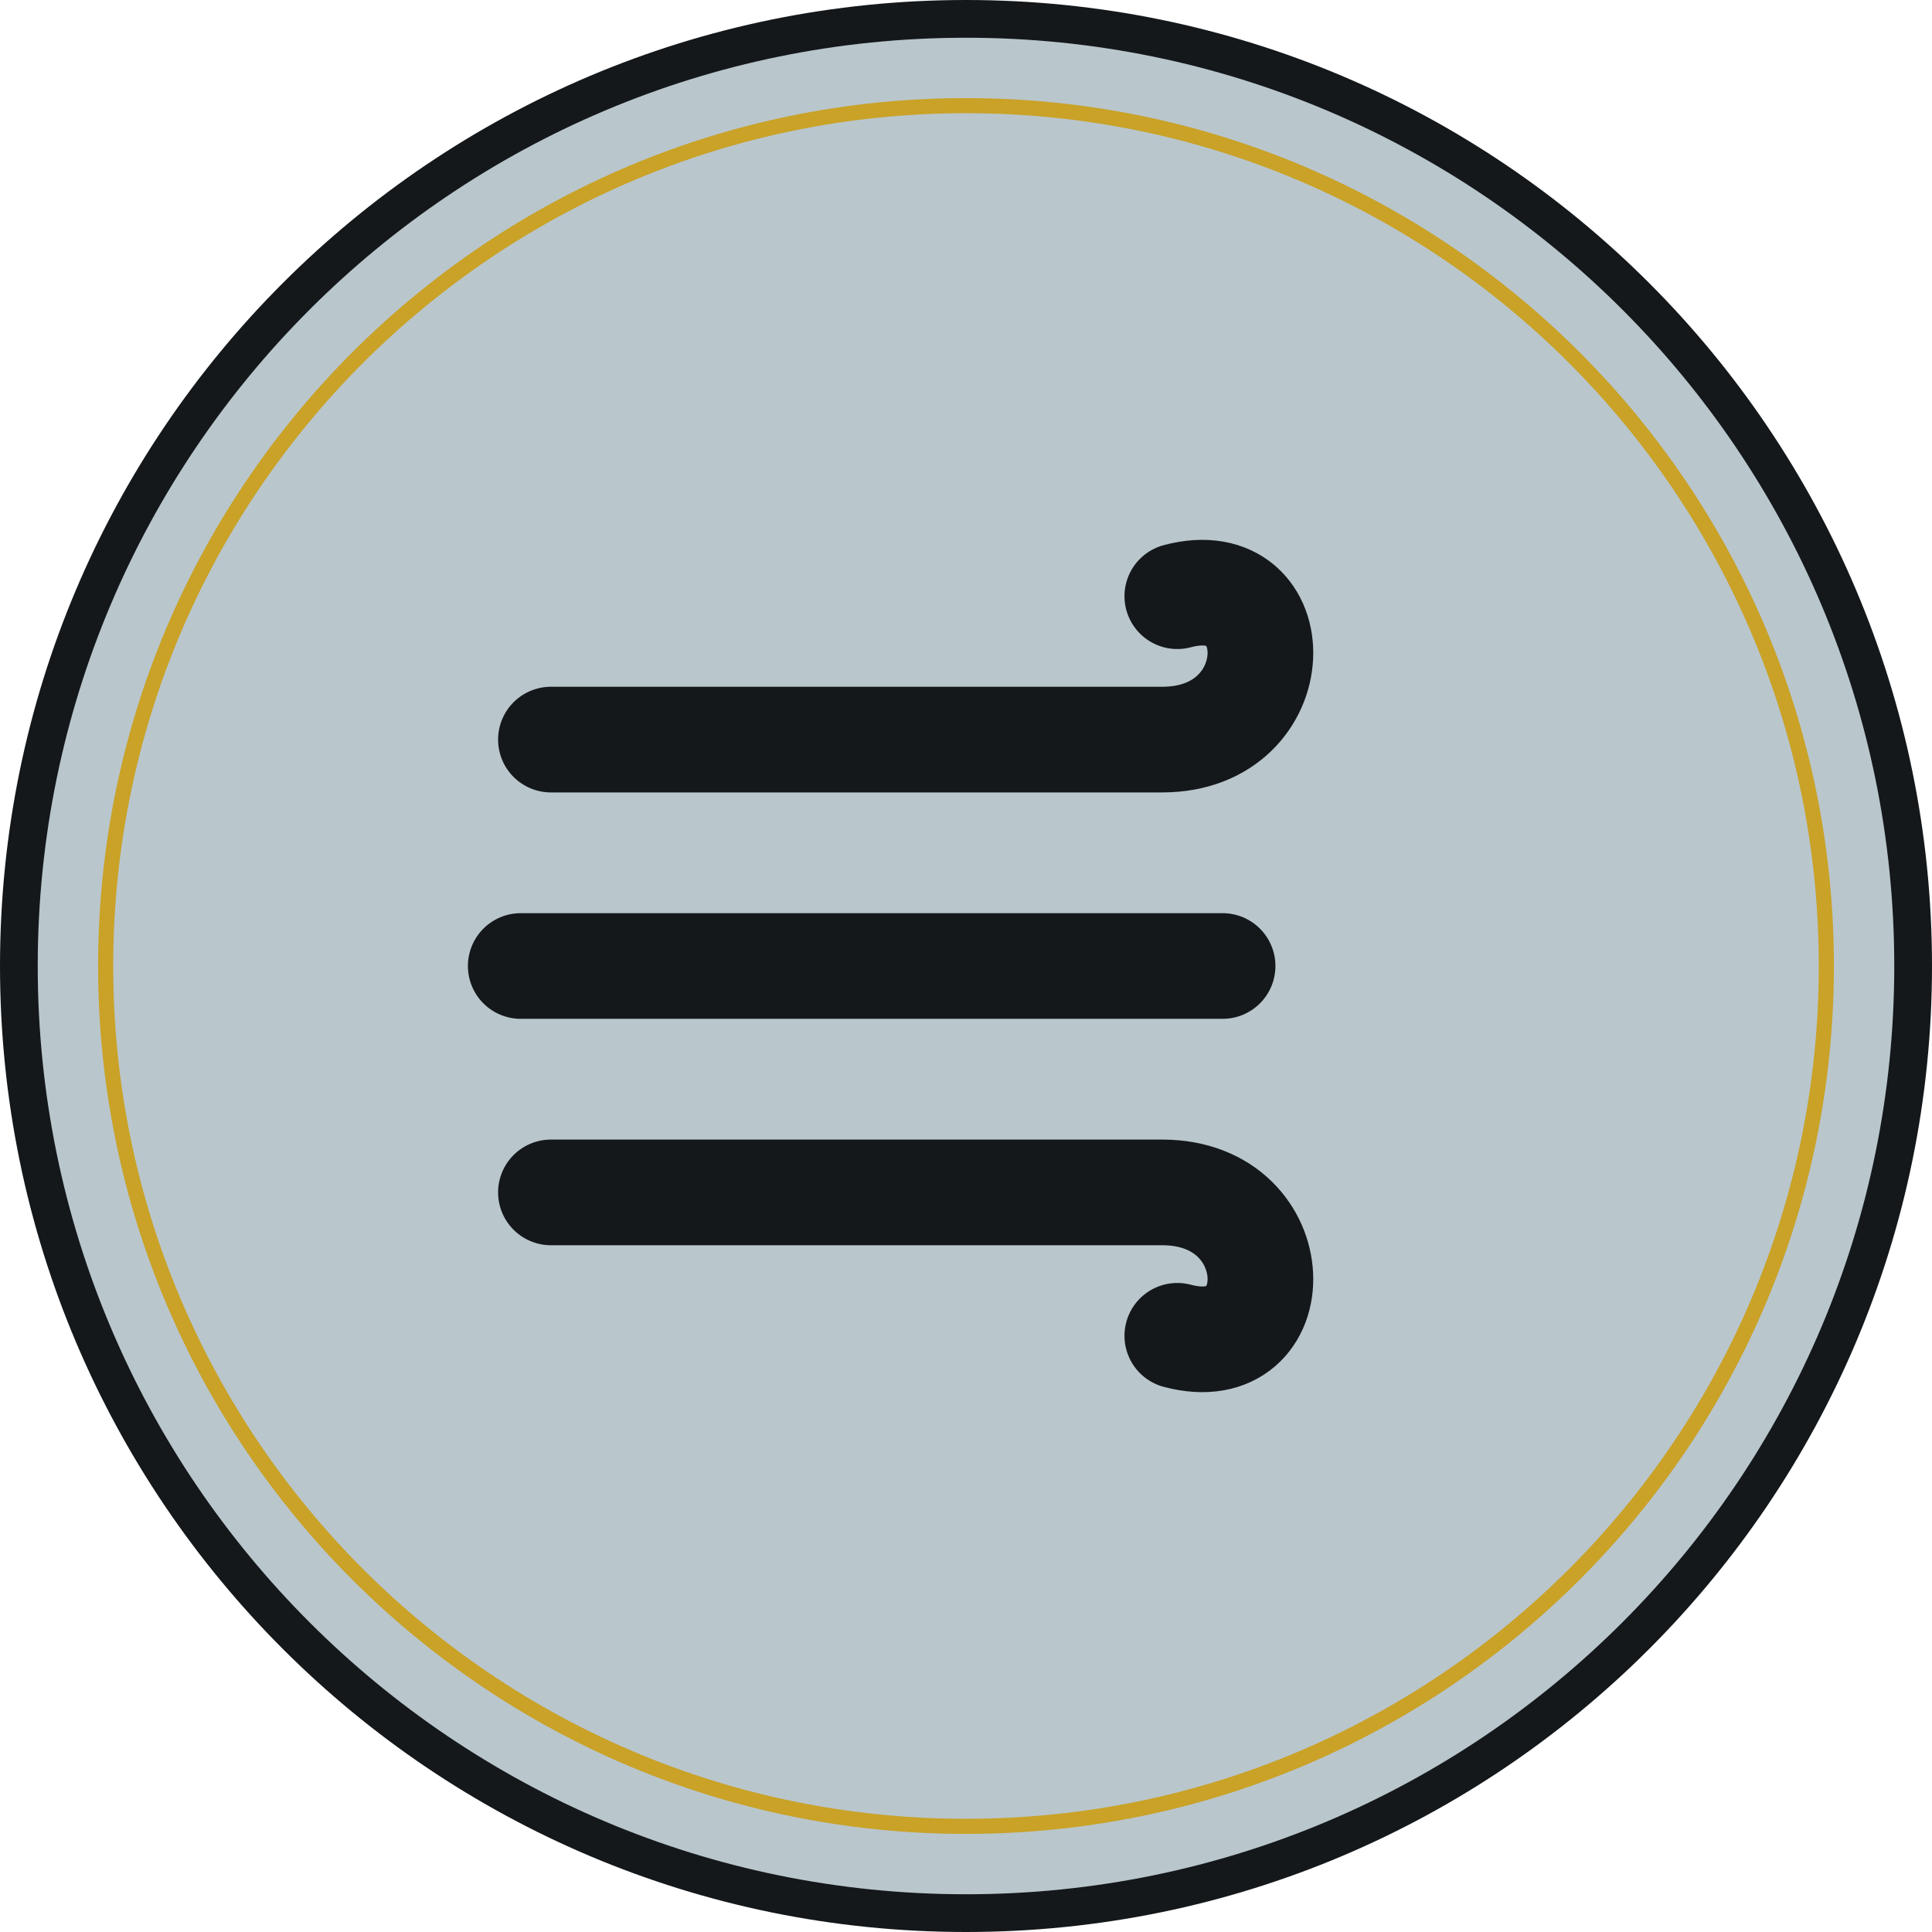
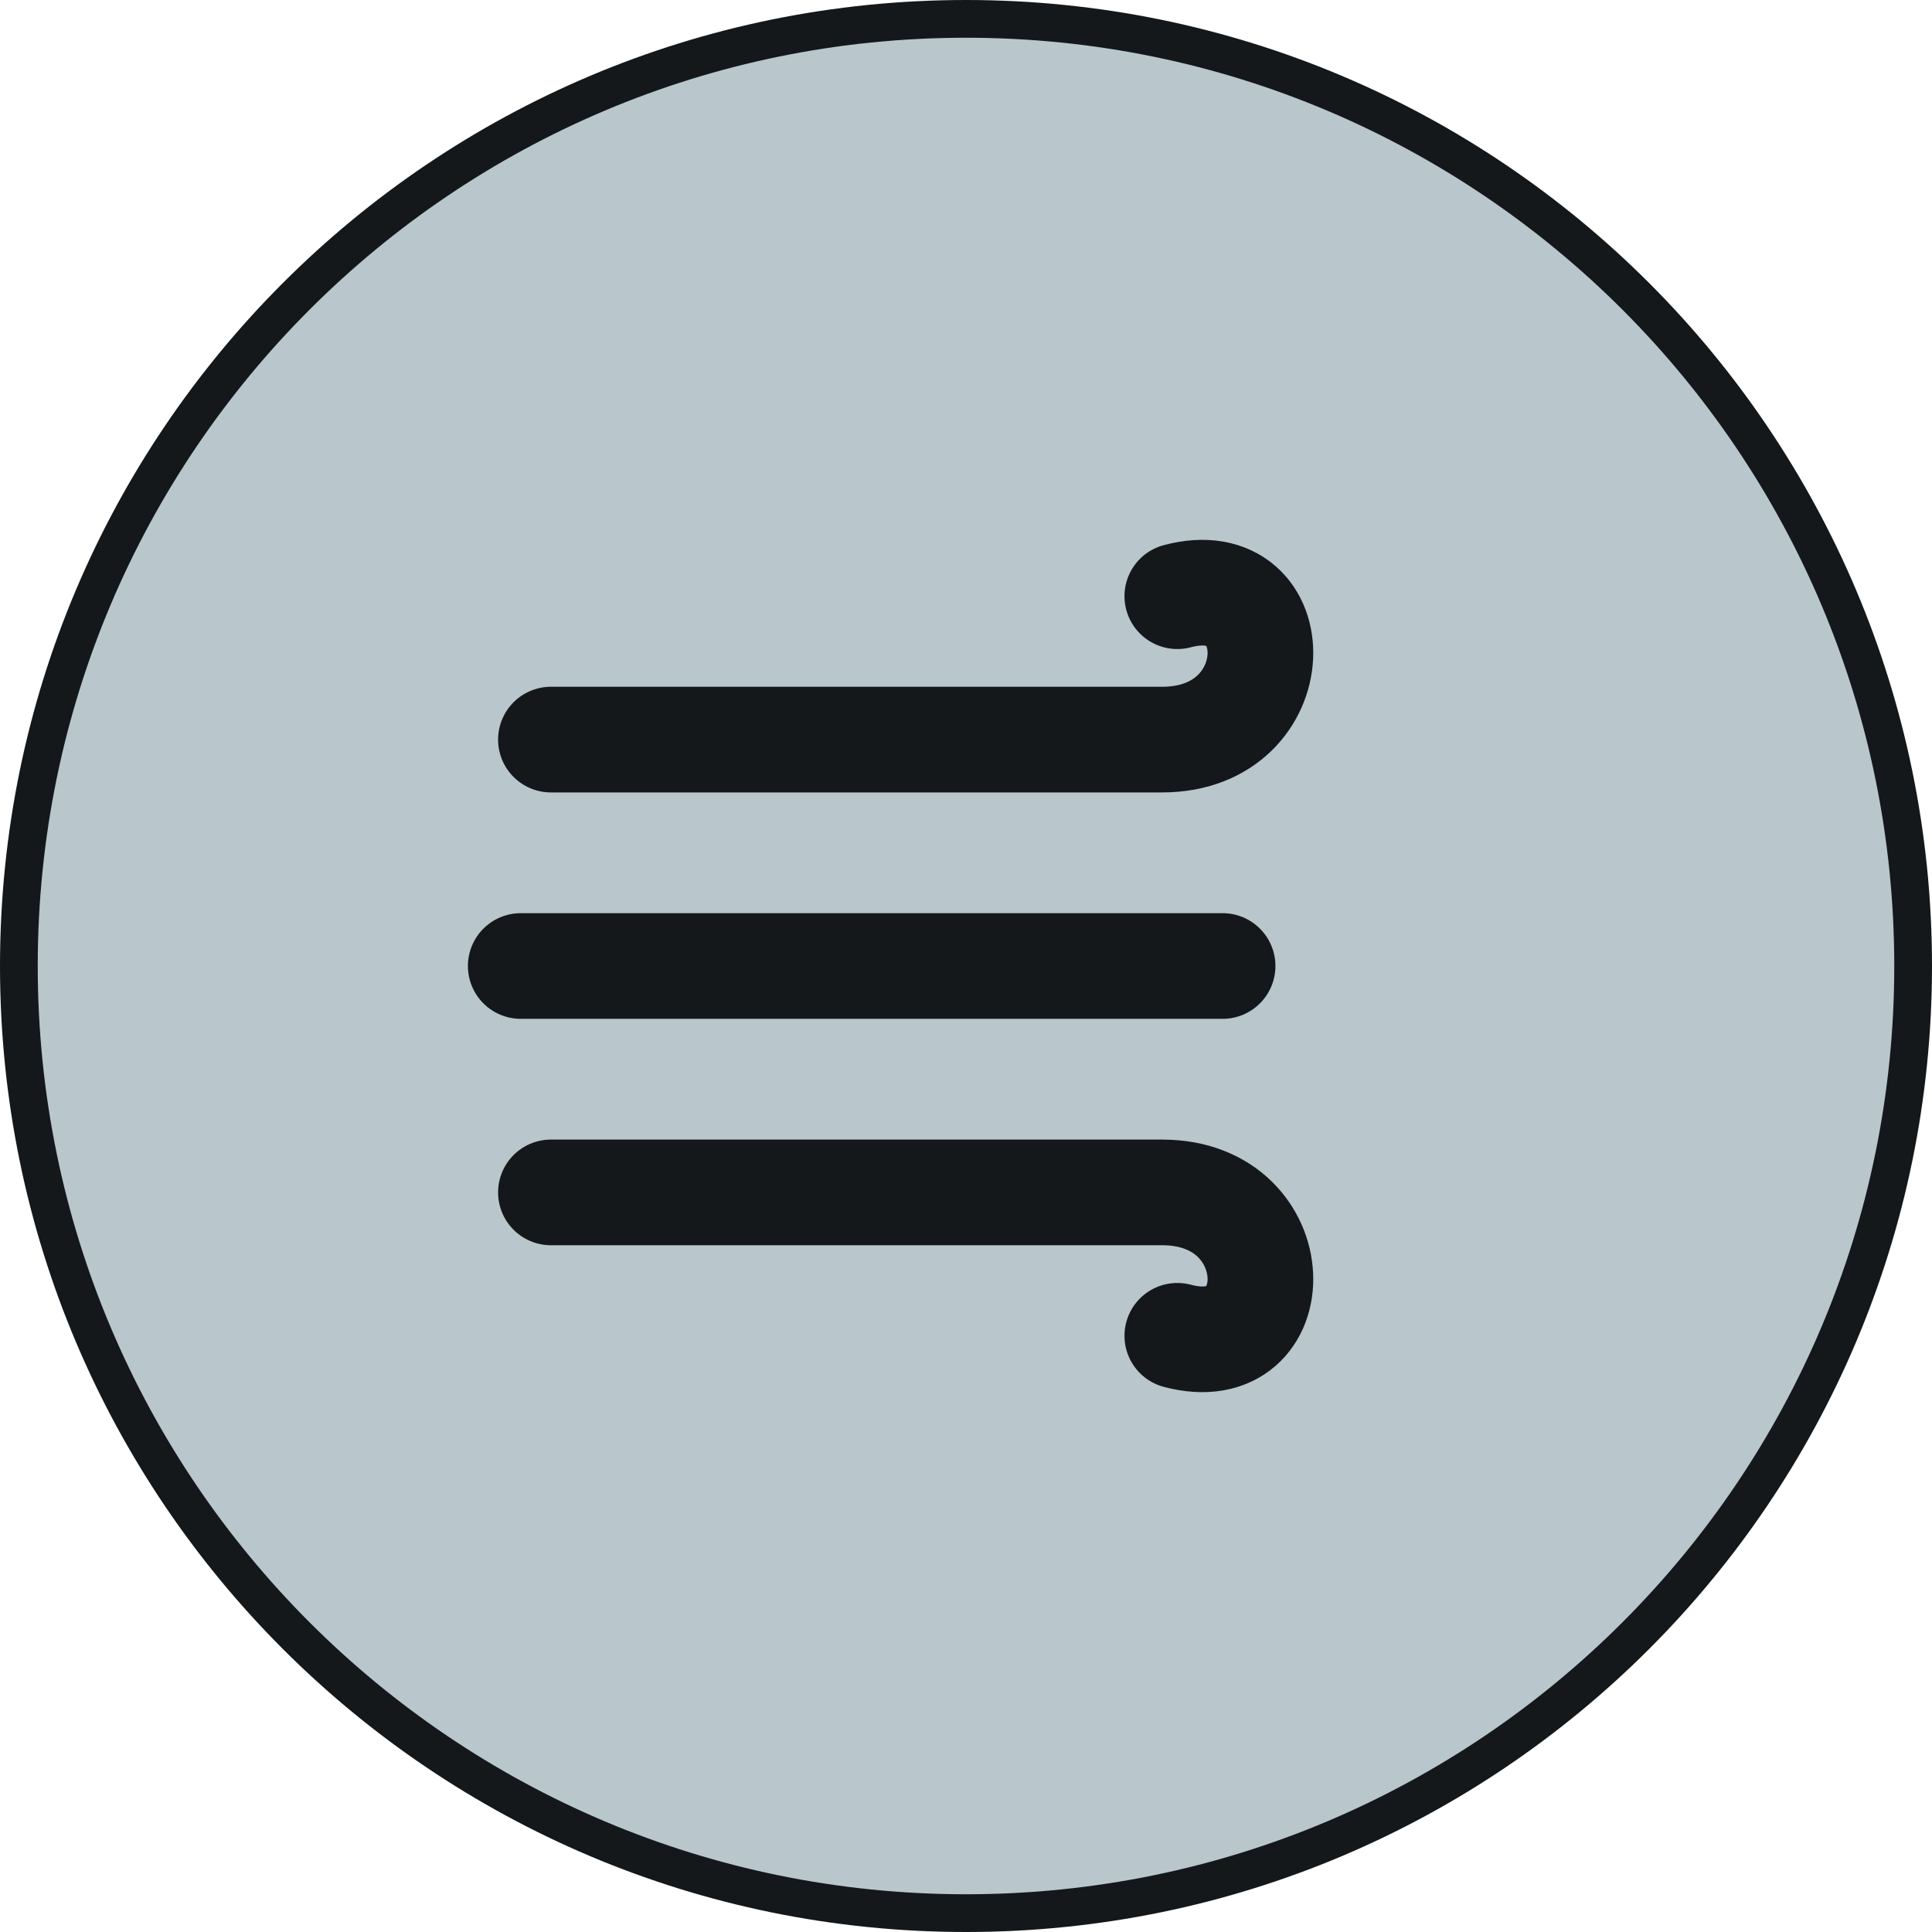
<svg xmlns="http://www.w3.org/2000/svg" viewBox="0 0 1024 1024" width="1024" height="1024">
  <path d="M512 10 A502 502 0 1 0 512 1014 A502 502 0 1 0 512 10 Z" fill="#B9C6CC" stroke="#14181B" stroke-width="20" />
-   <path d="M512 56 A456 456 0 1 0 512 968 A456 456 0 1 0 512 56 Z" fill="none" stroke="#C9A227" stroke-width="8" />
  <path d="M292 392 L616 392 C684 392 684 300 624 316" fill="none" stroke="#14181B" stroke-width="56" stroke-linecap="round" />
  <path d="M276 512 L648 512" fill="none" stroke="#14181B" stroke-width="56" stroke-linecap="round" />
  <path d="M292 632 L616 632 C684 632 684 724 624 708" fill="none" stroke="#14181B" stroke-width="56" stroke-linecap="round" />
</svg>
